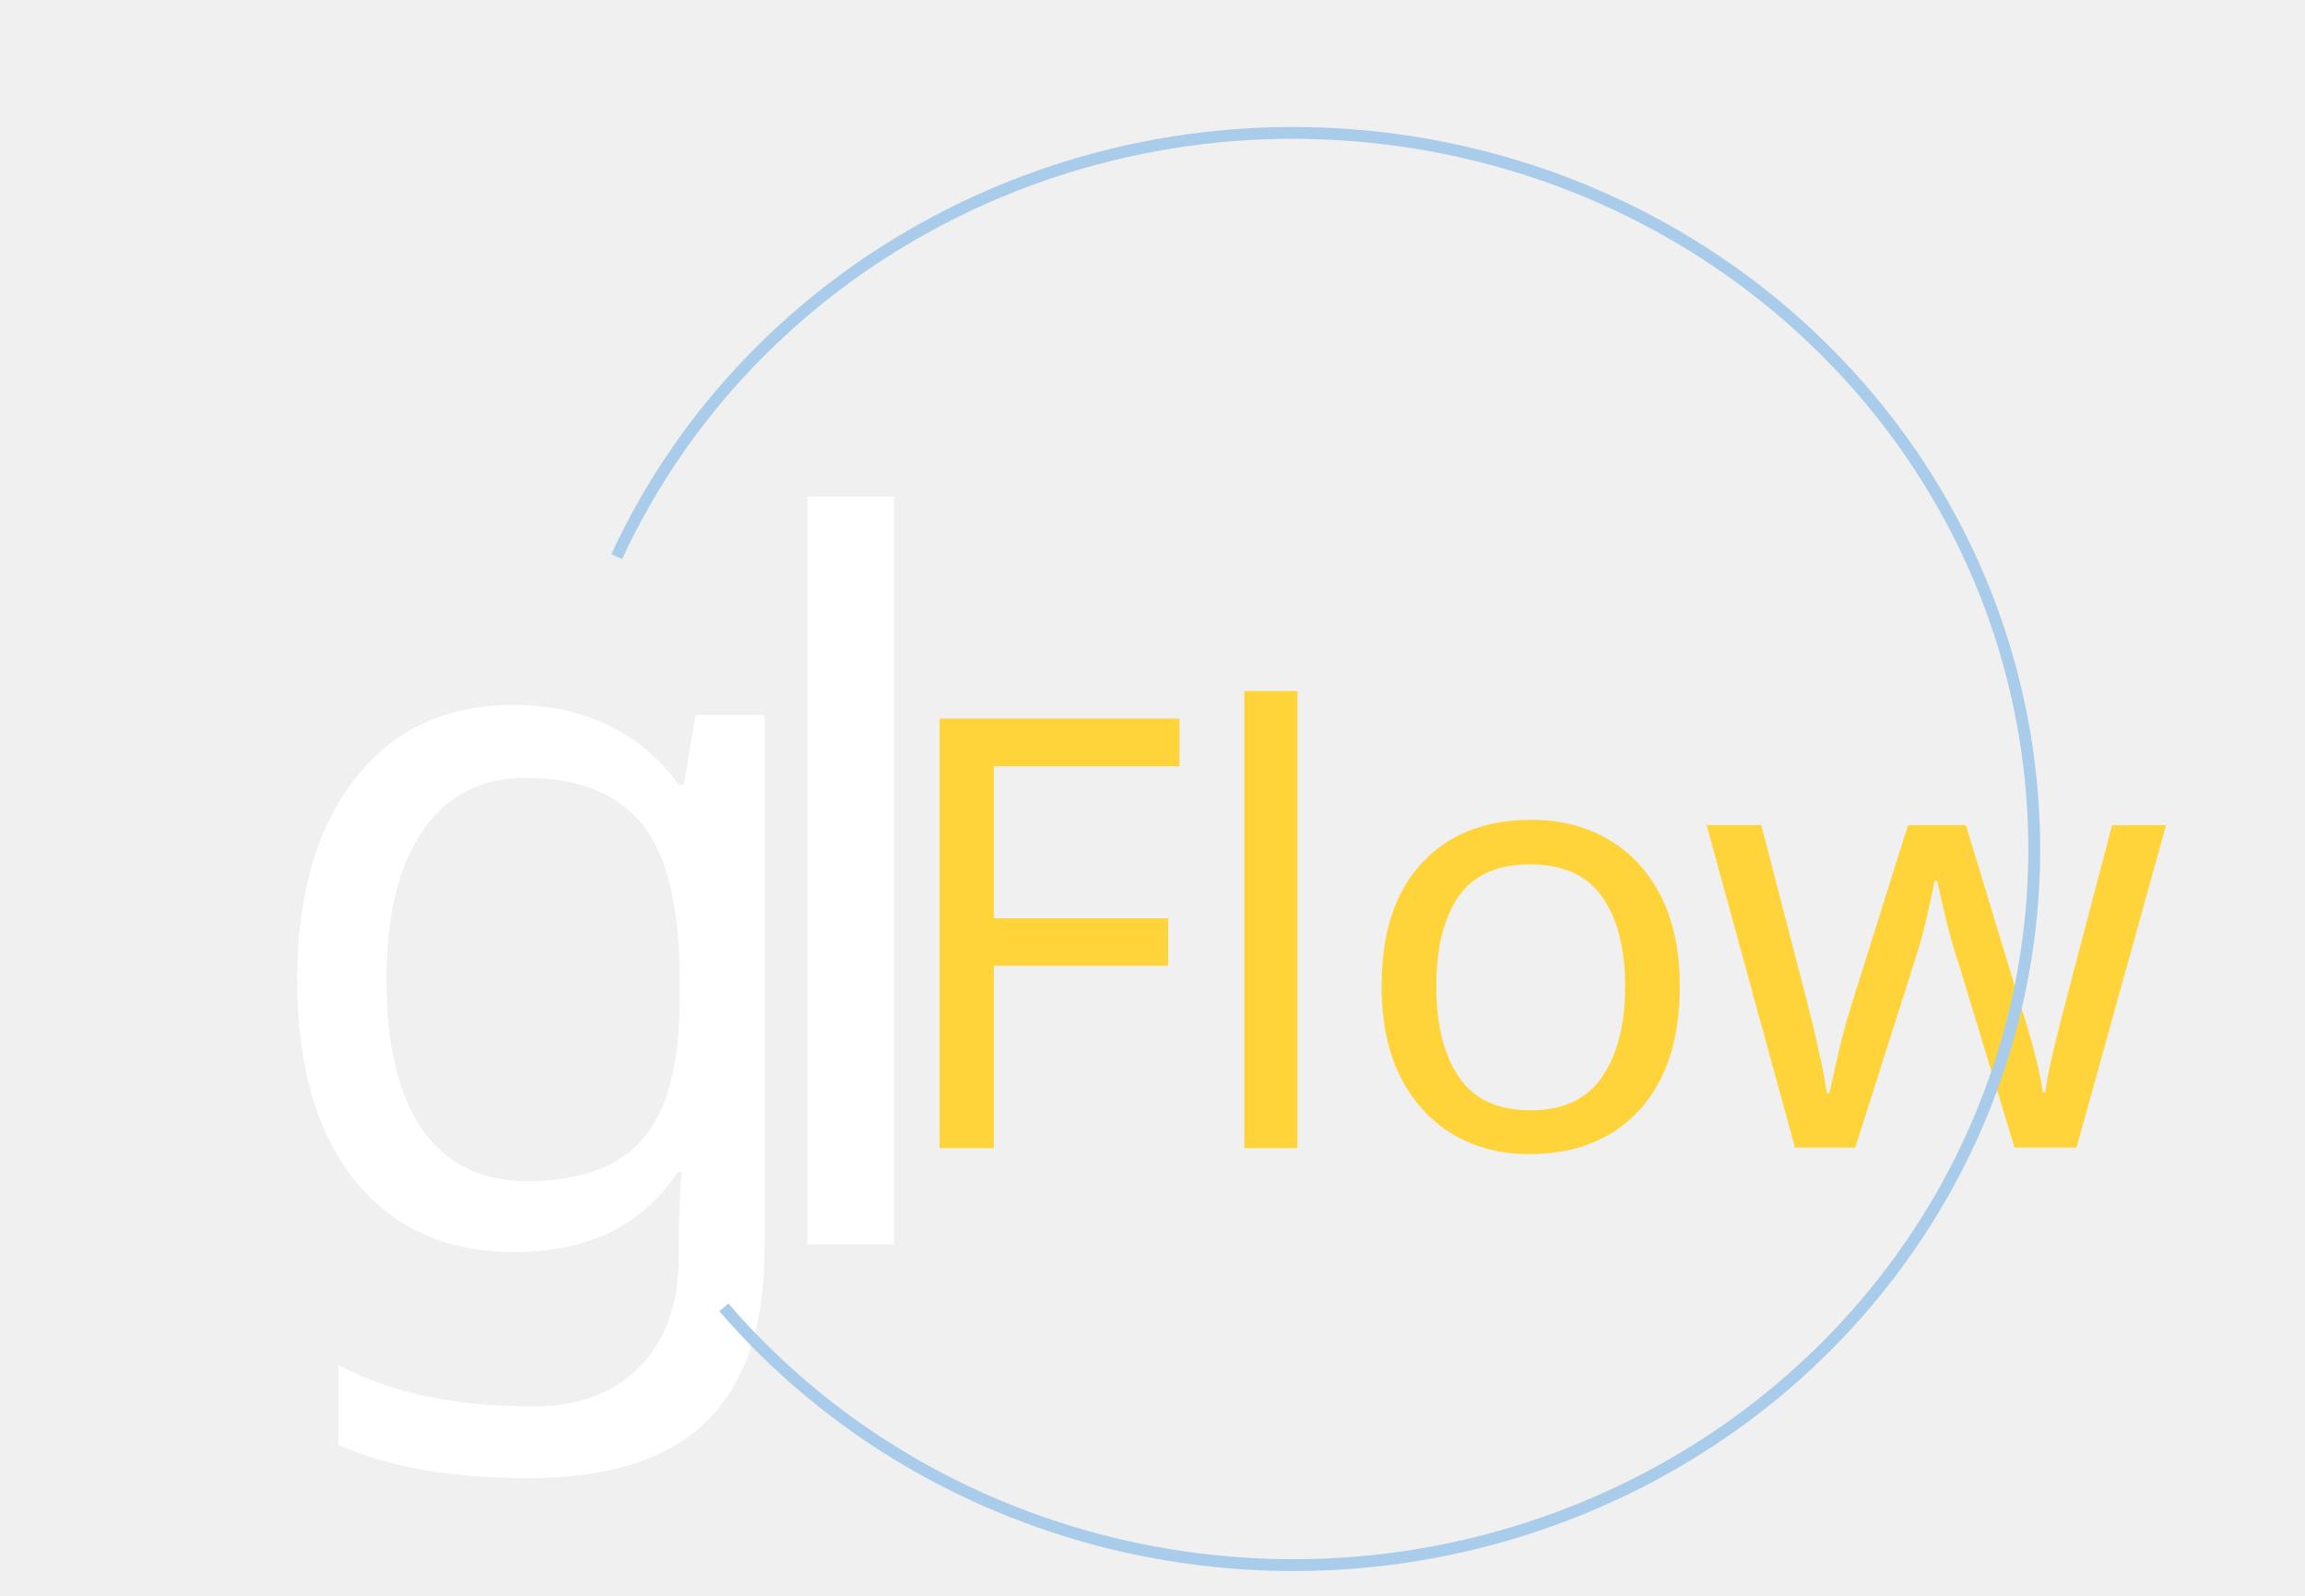
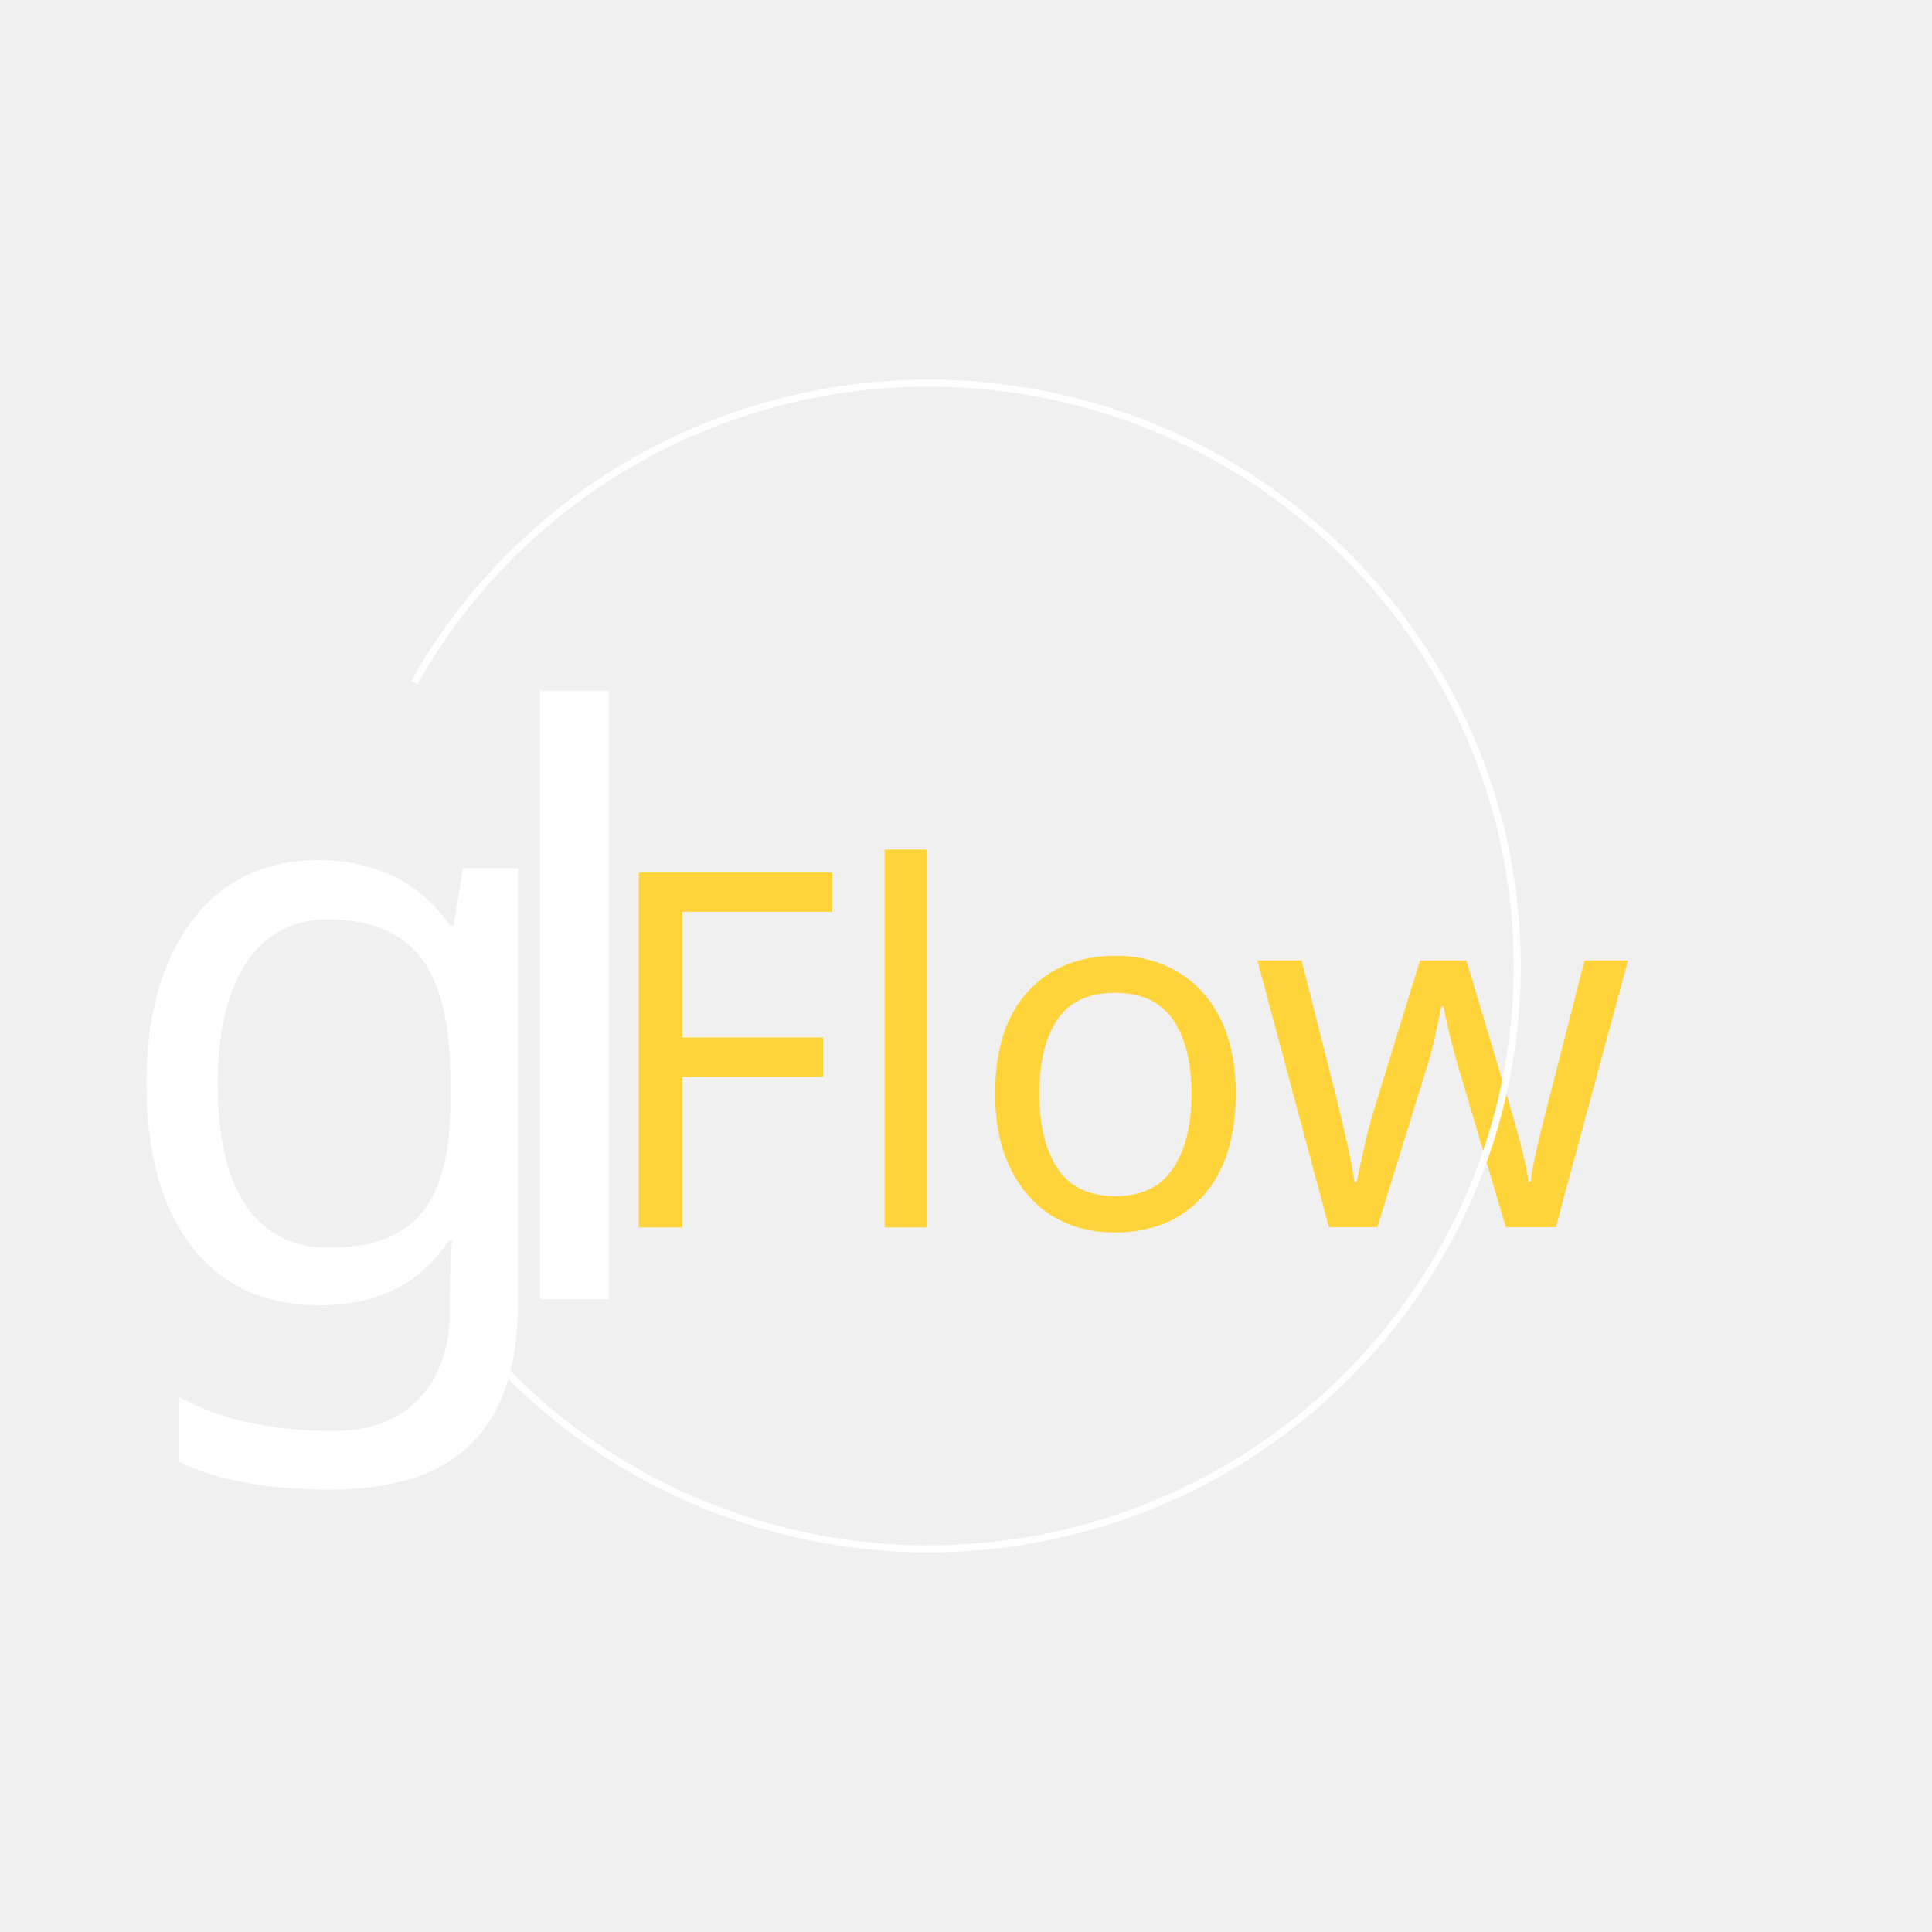
- <svg xmlns="http://www.w3.org/2000/svg" width="520" height="360" viewBox="24 45 132 103" version="1.1" id="svg1">
-   <defs id="defs1">
-     <linearGradient id="swatch7">
-       <stop style="stop-color:#000000;stop-opacity:1;" offset="0" id="stop7" />
-     </linearGradient>
-   </defs>
+ <svg xmlns="http://www.w3.org/2000/svg" width="512mm" height="512mm" viewBox="0 0 512 512" version="1.1" id="svg1" xml:space="preserve">
+   <defs id="defs1" />
  <g id="layer1">
-     <text xml:space="preserve" style="font-style:normal;font-variant:normal;font-weight:normal;font-stretch:normal;font-size:63.5px;font-family:Impact;-inkscape-font-specification:'Impact, Normal';font-variant-ligatures:normal;font-variant-caps:normal;font-variant-numeric:normal;font-variant-east-asian:normal;writing-mode:lr-tb;direction:ltr;fill:#ffffff;stroke:none;stroke-width:1.5;stroke-dasharray:none;stroke-opacity:1;paint-order:stroke fill markers;fill-opacity:1" x="31.293" y="125.172" id="text9">
-       <tspan id="tspan9" style="font-style:normal;font-variant:normal;font-weight:normal;font-stretch:normal;font-size:63.5px;font-family:Impact;-inkscape-font-specification:'Impact, Normal';font-variant-ligatures:normal;font-variant-caps:normal;font-variant-numeric:normal;font-variant-east-asian:normal;stroke-width:1.5;fill:#ffffff;stroke:none;stroke-opacity:1;fill-opacity:1" x="31.293" y="125.172">g</tspan>
-     </text>
-     <text xml:space="preserve" style="font-style:normal;font-variant:normal;font-weight:normal;font-stretch:normal;font-size:63.5px;font-family:Anton;-inkscape-font-specification:'Anton, Normal';font-variant-ligatures:normal;font-variant-caps:normal;font-variant-numeric:normal;font-variant-east-asian:normal;writing-mode:lr-tb;direction:ltr;fill:#ffffff;stroke:none;stroke-width:1.5;stroke-dasharray:none;stroke-opacity:1;paint-order:stroke fill markers;fill-opacity:1" x="62.341" y="125.32" id="text10">
-       <tspan id="tspan10" style="font-style:normal;font-variant:normal;font-weight:normal;font-stretch:normal;font-size:63.5px;font-family:Anton;-inkscape-font-specification:'Anton, Normal';font-variant-ligatures:normal;font-variant-caps:normal;font-variant-numeric:normal;font-variant-east-asian:normal;fill:#ffffff;stroke-width:1.5;fill-opacity:1;stroke:none;stroke-opacity:1" x="62.341" y="125.32">l</tspan>
-     </text>
-     <text xml:space="preserve" style="font-style:normal;font-variant:normal;font-weight:normal;font-stretch:normal;font-size:38.806px;font-family:Anton;-inkscape-font-specification:'Anton, Normal';font-variant-ligatures:normal;font-variant-caps:normal;font-variant-numeric:normal;font-variant-east-asian:normal;writing-mode:lr-tb;direction:ltr;fill:#ffd43b;stroke:none;stroke-width:1.5;stroke-dasharray:none;stroke-opacity:1;paint-order:stroke fill markers;fill-opacity:1" x="72.491" y="119.099" id="text11">
-       <tspan id="tspan11" style="font-style:normal;font-variant:normal;font-weight:normal;font-stretch:normal;font-size:38.806px;font-family:Anton;-inkscape-font-specification:'Anton, Normal';font-variant-ligatures:normal;font-variant-caps:normal;font-variant-numeric:normal;font-variant-east-asian:normal;fill:#ffd43b;stroke-width:1.5;fill-opacity:1;stroke:none;stroke-opacity:1" x="72.491" y="119.099">Flow</tspan>
-     </text>
-     <path style="fill:none;stroke:#a9cceb;stroke-width:0.764;stroke-dasharray:none;stroke-opacity:1;paint-order:stroke fill markers;fill-opacity:1" id="path11" d="M 55.418,80.926 A 47.831,46.219 0 0 1 105.84,54.044 47.831,46.219 0 0 1 146.462,93.486 47.831,46.219 0 0 1 118.401,142.079 47.831,46.219 0 0 1 62.332,129.384" />
+     <g id="layer1-8" transform="matrix(5.583678,0,0,5.583678,-295.433,-532.6236)">
+       <text xml:space="preserve" style="font-style:normal;font-variant:normal;font-weight:normal;font-stretch:normal;font-size:37.545px;font-family:Impact;-inkscape-font-specification:'Impact, Normal';font-variant-ligatures:normal;font-variant-caps:normal;font-variant-numeric:normal;font-variant-east-asian:normal;writing-mode:lr-tb;direction:ltr;fill:#ffffff;fill-opacity:1;stroke:none;stroke-width:0.887;stroke-dasharray:none;stroke-opacity:1;paint-order:stroke fill markers" x="58.535" y="155.059" id="text9" transform="scale(0.9878679,1.012281)">
+         <tspan id="tspan9" style="font-style:normal;font-variant:normal;font-weight:normal;font-stretch:normal;font-size:37.545px;font-family:Impact;-inkscape-font-specification:'Impact, Normal';font-variant-ligatures:normal;font-variant-caps:normal;font-variant-numeric:normal;font-variant-east-asian:normal;fill:#ffffff;fill-opacity:1;stroke:none;stroke-width:0.887;stroke-opacity:1" x="58.535" y="155.059">g</tspan>
+       </text>
+       <text xml:space="preserve" style="font-style:normal;font-variant:normal;font-weight:normal;font-stretch:normal;font-size:37.545px;font-family:Anton;-inkscape-font-specification:'Anton, Normal';font-variant-ligatures:normal;font-variant-caps:normal;font-variant-numeric:normal;font-variant-east-asian:normal;writing-mode:lr-tb;direction:ltr;fill:#ffffff;fill-opacity:1;stroke:none;stroke-width:0.887;stroke-dasharray:none;stroke-opacity:1;paint-order:stroke fill markers" x="76.317" y="155.147" id="text10" transform="scale(0.9878679,1.012281)">
+         <tspan id="tspan10" style="font-style:normal;font-variant:normal;font-weight:normal;font-stretch:normal;font-size:37.545px;font-family:Anton;-inkscape-font-specification:'Anton, Normal';font-variant-ligatures:normal;font-variant-caps:normal;font-variant-numeric:normal;font-variant-east-asian:normal;fill:#ffffff;fill-opacity:1;stroke:none;stroke-width:0.887;stroke-opacity:1" x="76.317" y="155.147">l</tspan>
+       </text>
+       <text xml:space="preserve" style="font-style:normal;font-variant:normal;font-weight:normal;font-stretch:normal;font-size:23.305px;font-family:Anton;-inkscape-font-specification:'Anton, Normal';font-variant-ligatures:normal;font-variant-caps:normal;font-variant-numeric:normal;font-variant-east-asian:normal;writing-mode:lr-tb;direction:ltr;fill:#ffd43b;fill-opacity:1;stroke:none;stroke-width:0.901;stroke-dasharray:none;stroke-opacity:1;paint-order:stroke fill markers" x="81.999" y="151.753" id="text11" transform="scale(0.9876764,1.012477)">
+         <tspan id="tspan11" style="font-style:normal;font-variant:normal;font-weight:normal;font-stretch:normal;font-size:23.305px;font-family:Anton;-inkscape-font-specification:'Anton, Normal';font-variant-ligatures:normal;font-variant-caps:normal;font-variant-numeric:normal;font-variant-east-asian:normal;fill:#ffd43b;fill-opacity:1;stroke:none;stroke-width:0.901;stroke-opacity:1" x="81.999" y="151.753">Flow</tspan>
+       </text>
+       <path style="fill:none;fill-opacity:1;stroke:#ffffff;stroke-width:0.333;stroke-dasharray:none;stroke-opacity:1;paint-order:stroke fill markers" id="path11" d="m 72.573,127.784 a 27.937,27.663 0 0 1 29.681,-13.713 27.937,27.663 0 0 1 22.437,23.627 27.937,27.663 0 0 1 -15.647,28.491 27.937,27.663 0 0 1 -32.224,-5.806" />
+     </g>
  </g>
</svg>
